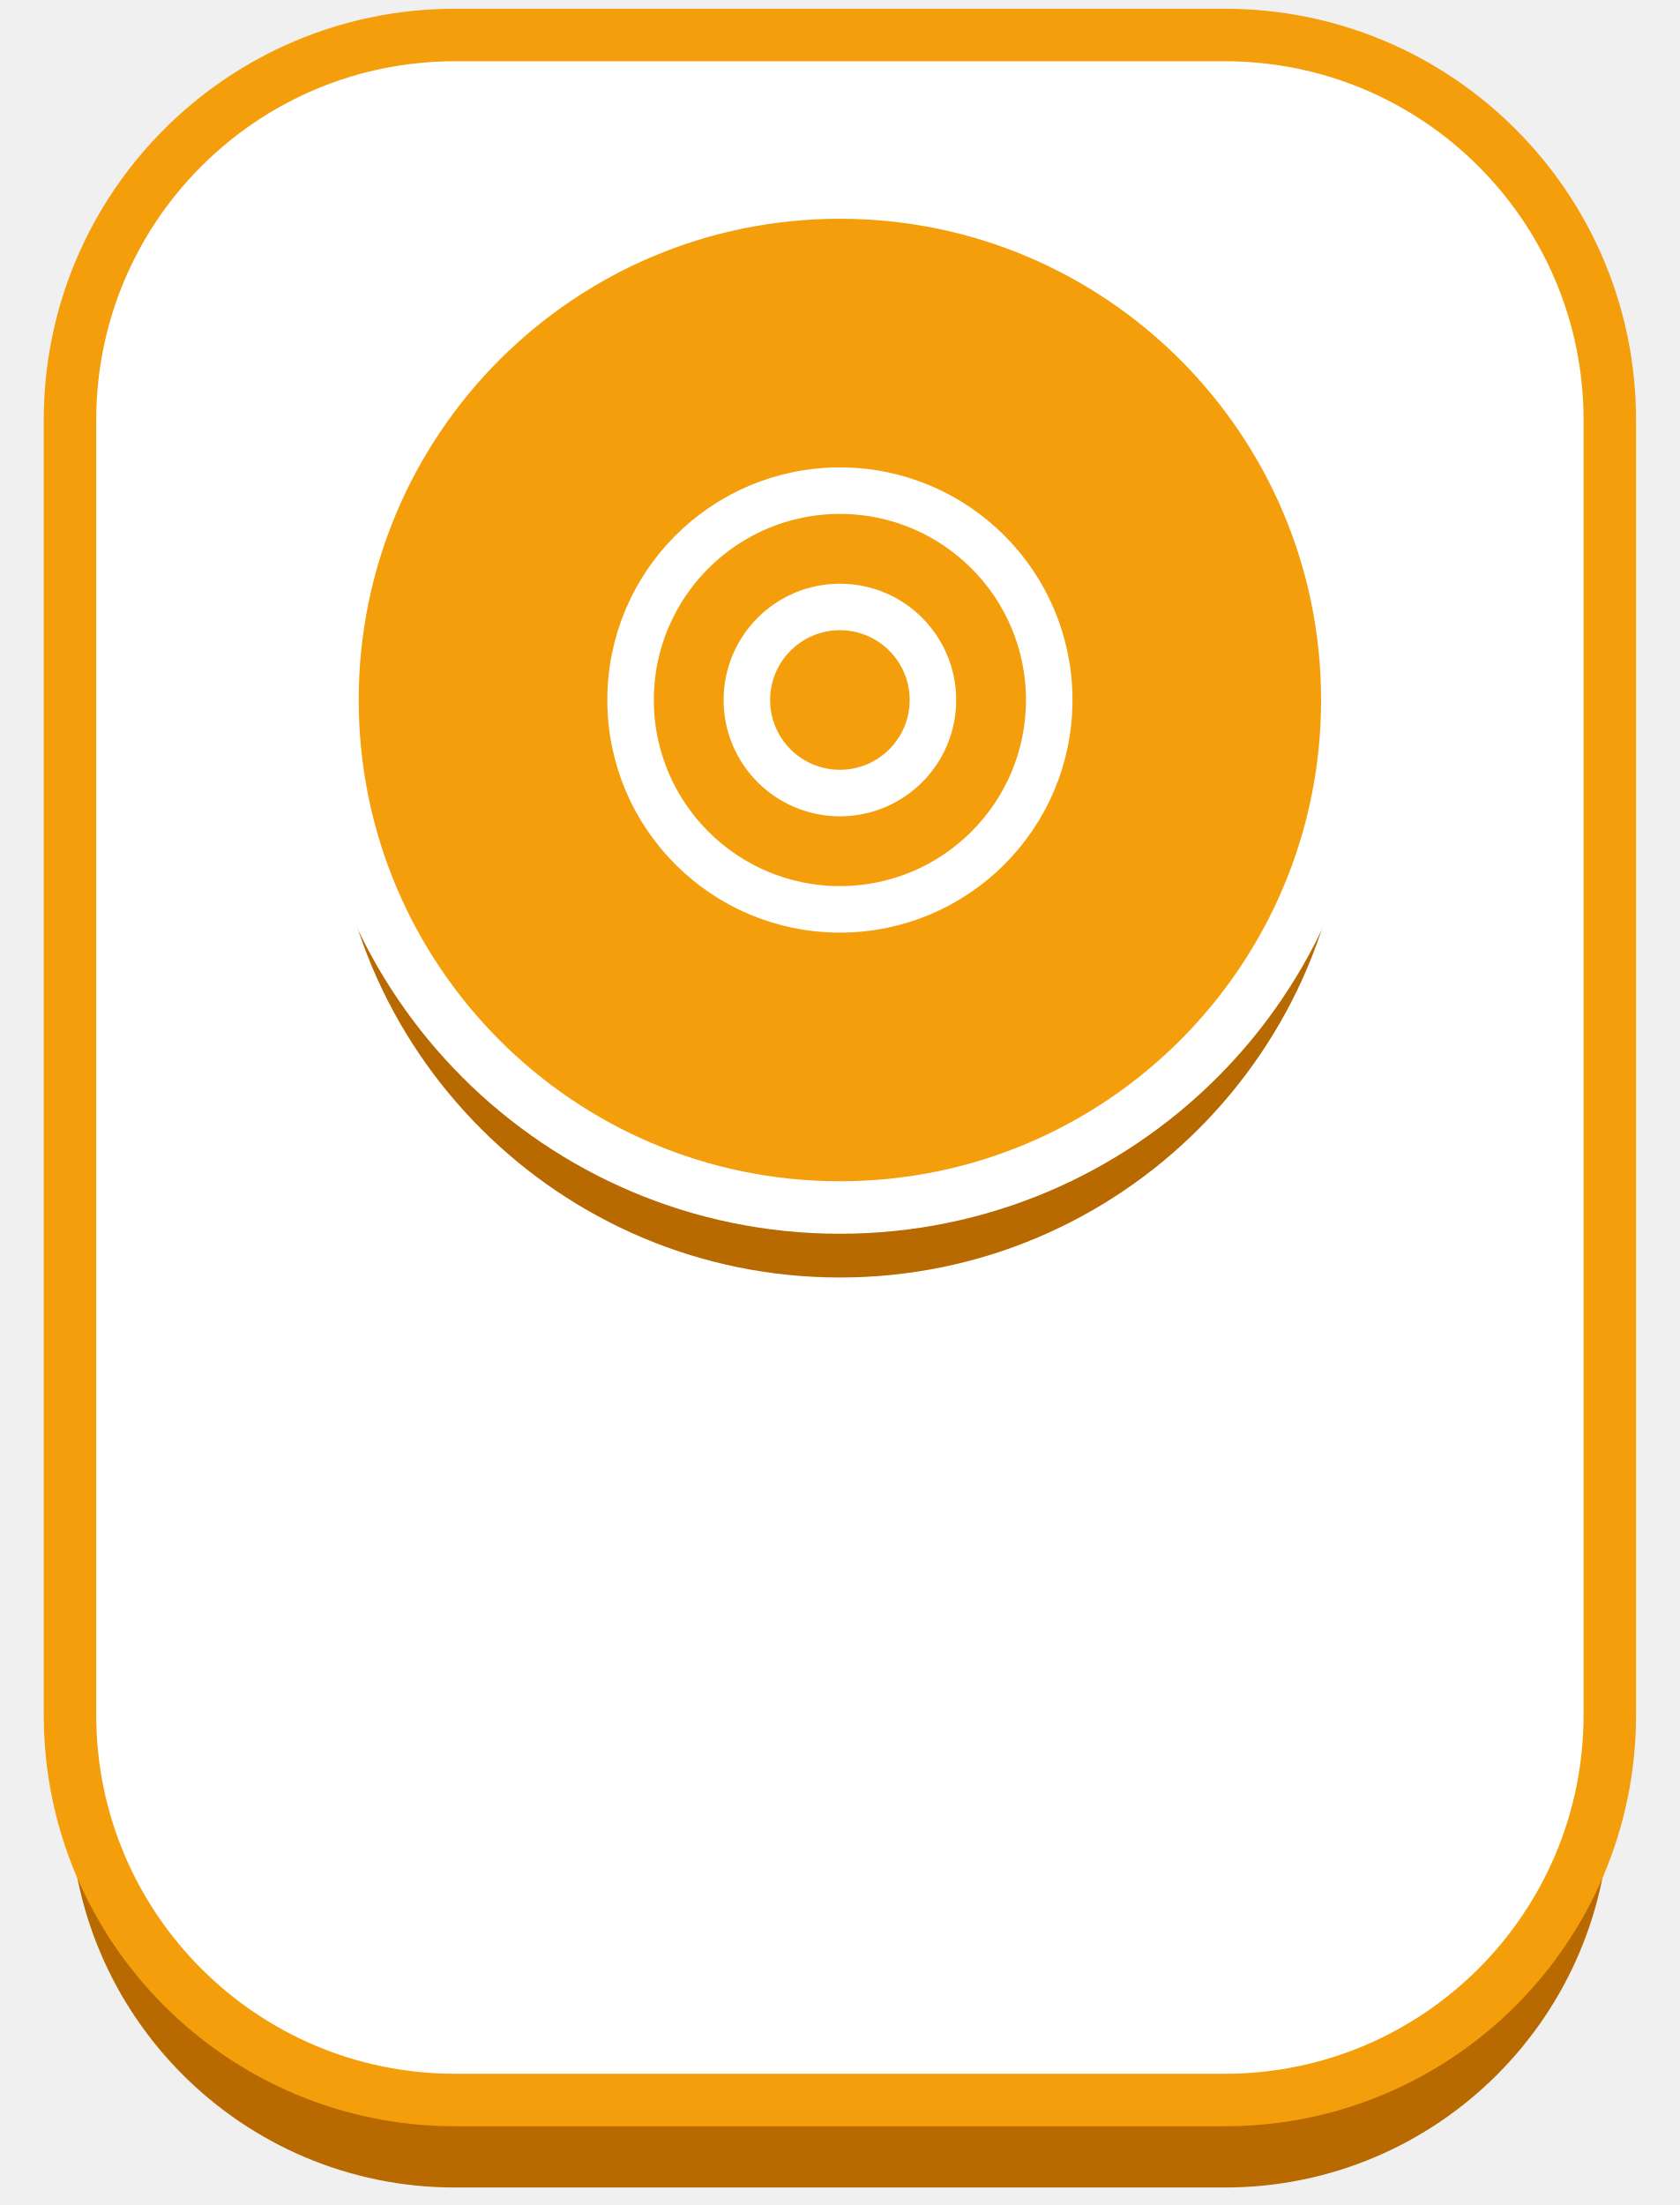
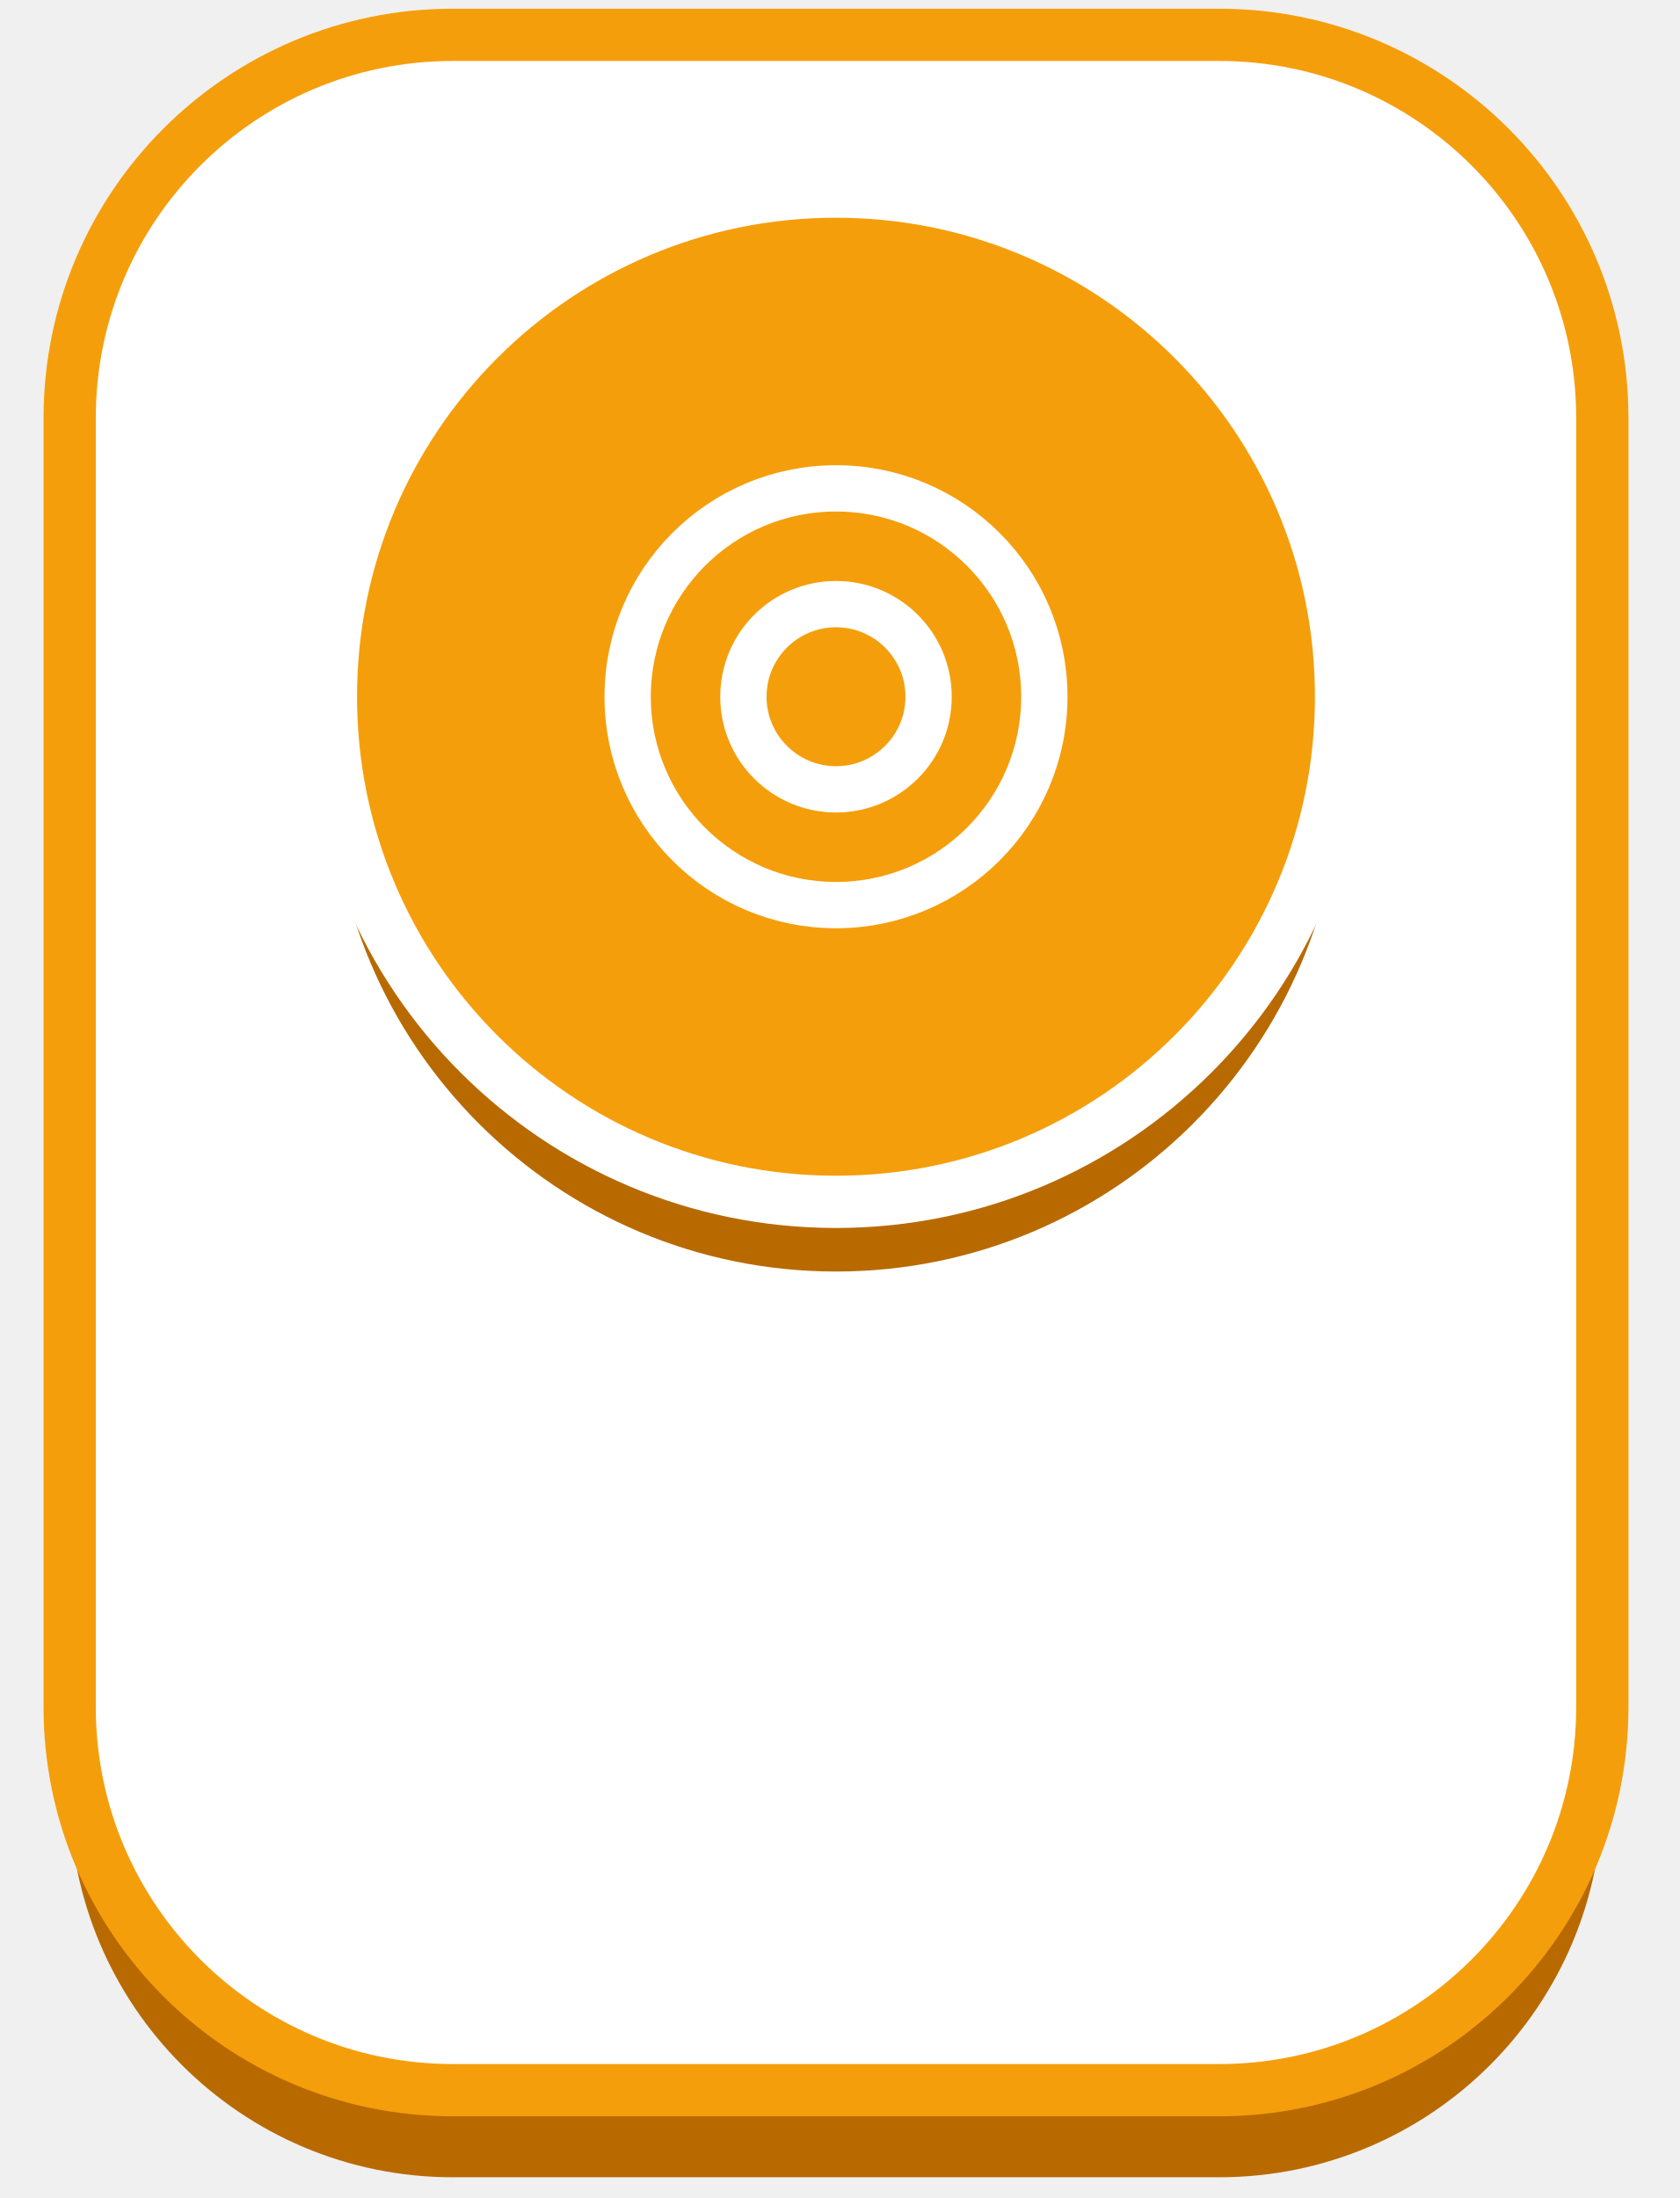
- <svg xmlns="http://www.w3.org/2000/svg" viewBox="0 0 96 126" width="96" height="126">
-   <g transform="scale(1.0)">
+ <svg xmlns="http://www.w3.org/2000/svg" viewBox="0 0 81 106" width="81" height="106">
+   <g transform="scale(0.84)">
    <rect x="4" y="7" width="88" height="118" rx="22" fill="#B86A00" />
    <rect x="4" y="2" width="88" height="118" rx="22" fill="#FFFFFF" stroke="#F59E0B" stroke-width="3" />
    <circle cx="48" cy="44" r="29" fill="#B86A00" />
    <circle cx="48" cy="40" r="29" fill="#F59E0B" stroke="#FFFFFF" stroke-width="3" />
    <g transform="translate(32.05 24.05) scale(1.3292)" fill="none" stroke="#FFFFFF" stroke-width="2" stroke-linecap="round" stroke-linejoin="round">
      <circle cx="12" cy="12" r="9" />
      <circle cx="12" cy="12" r="4" />
    </g>
  </g>
</svg>
